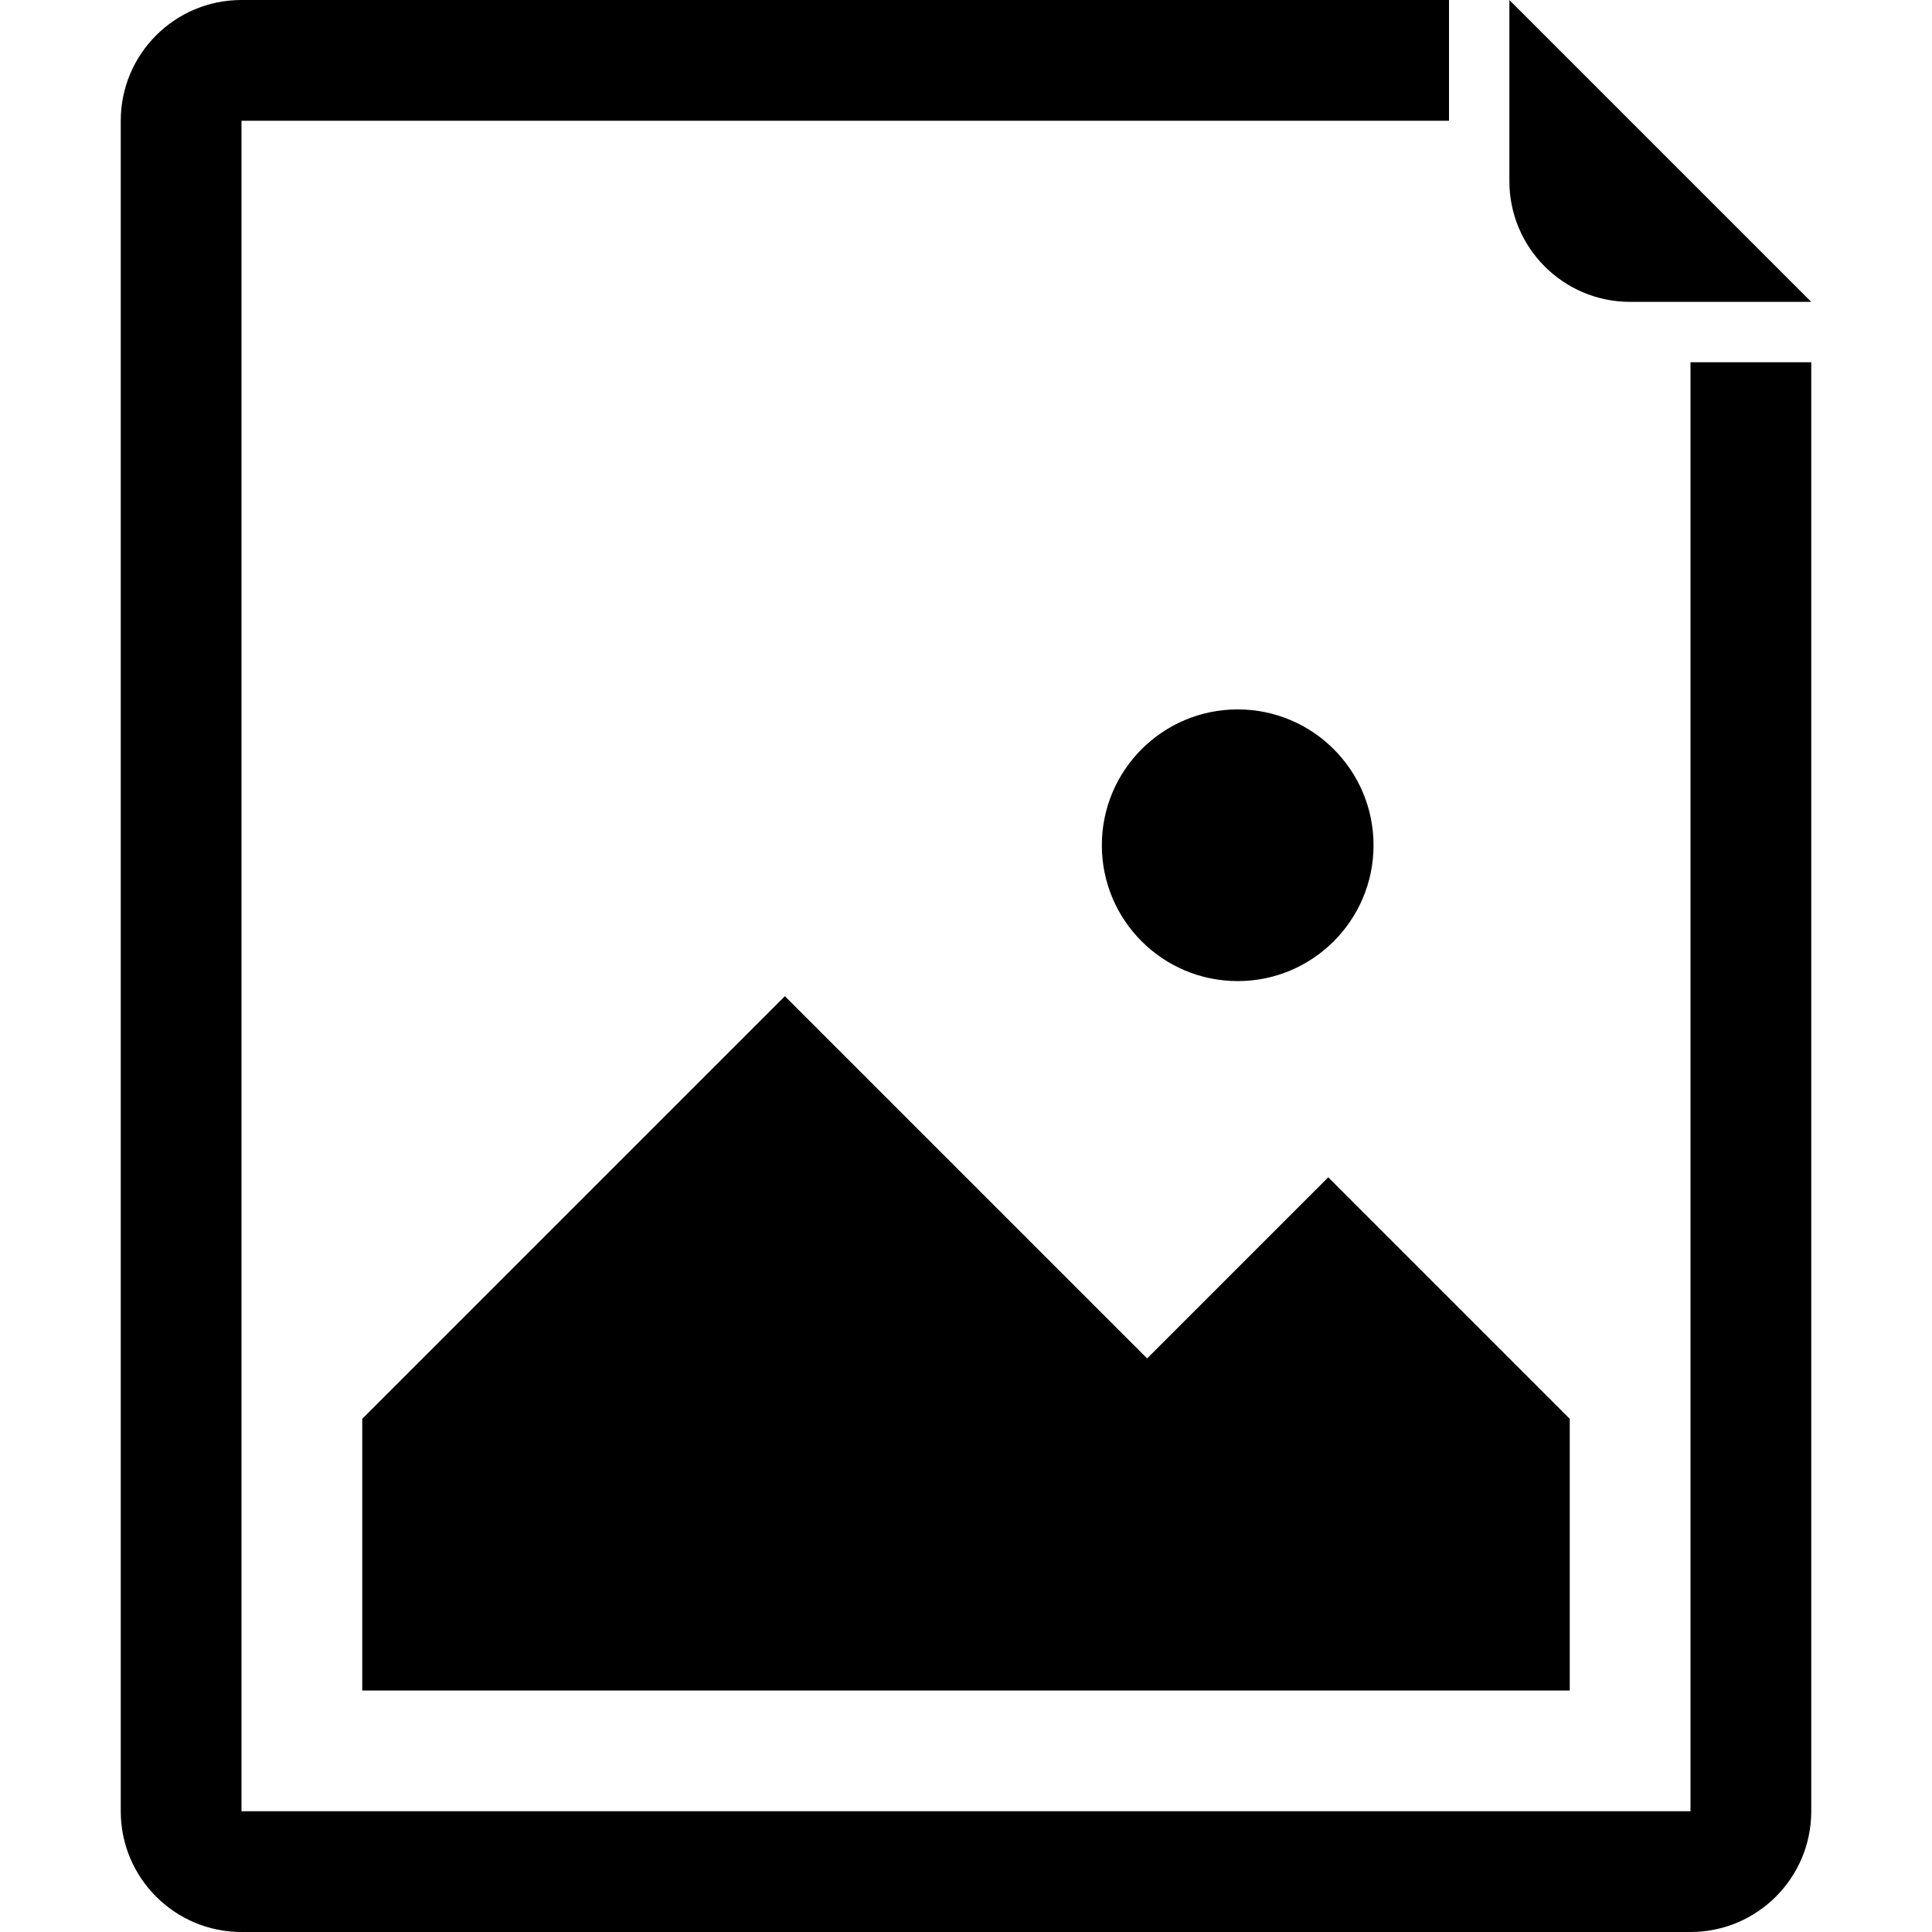
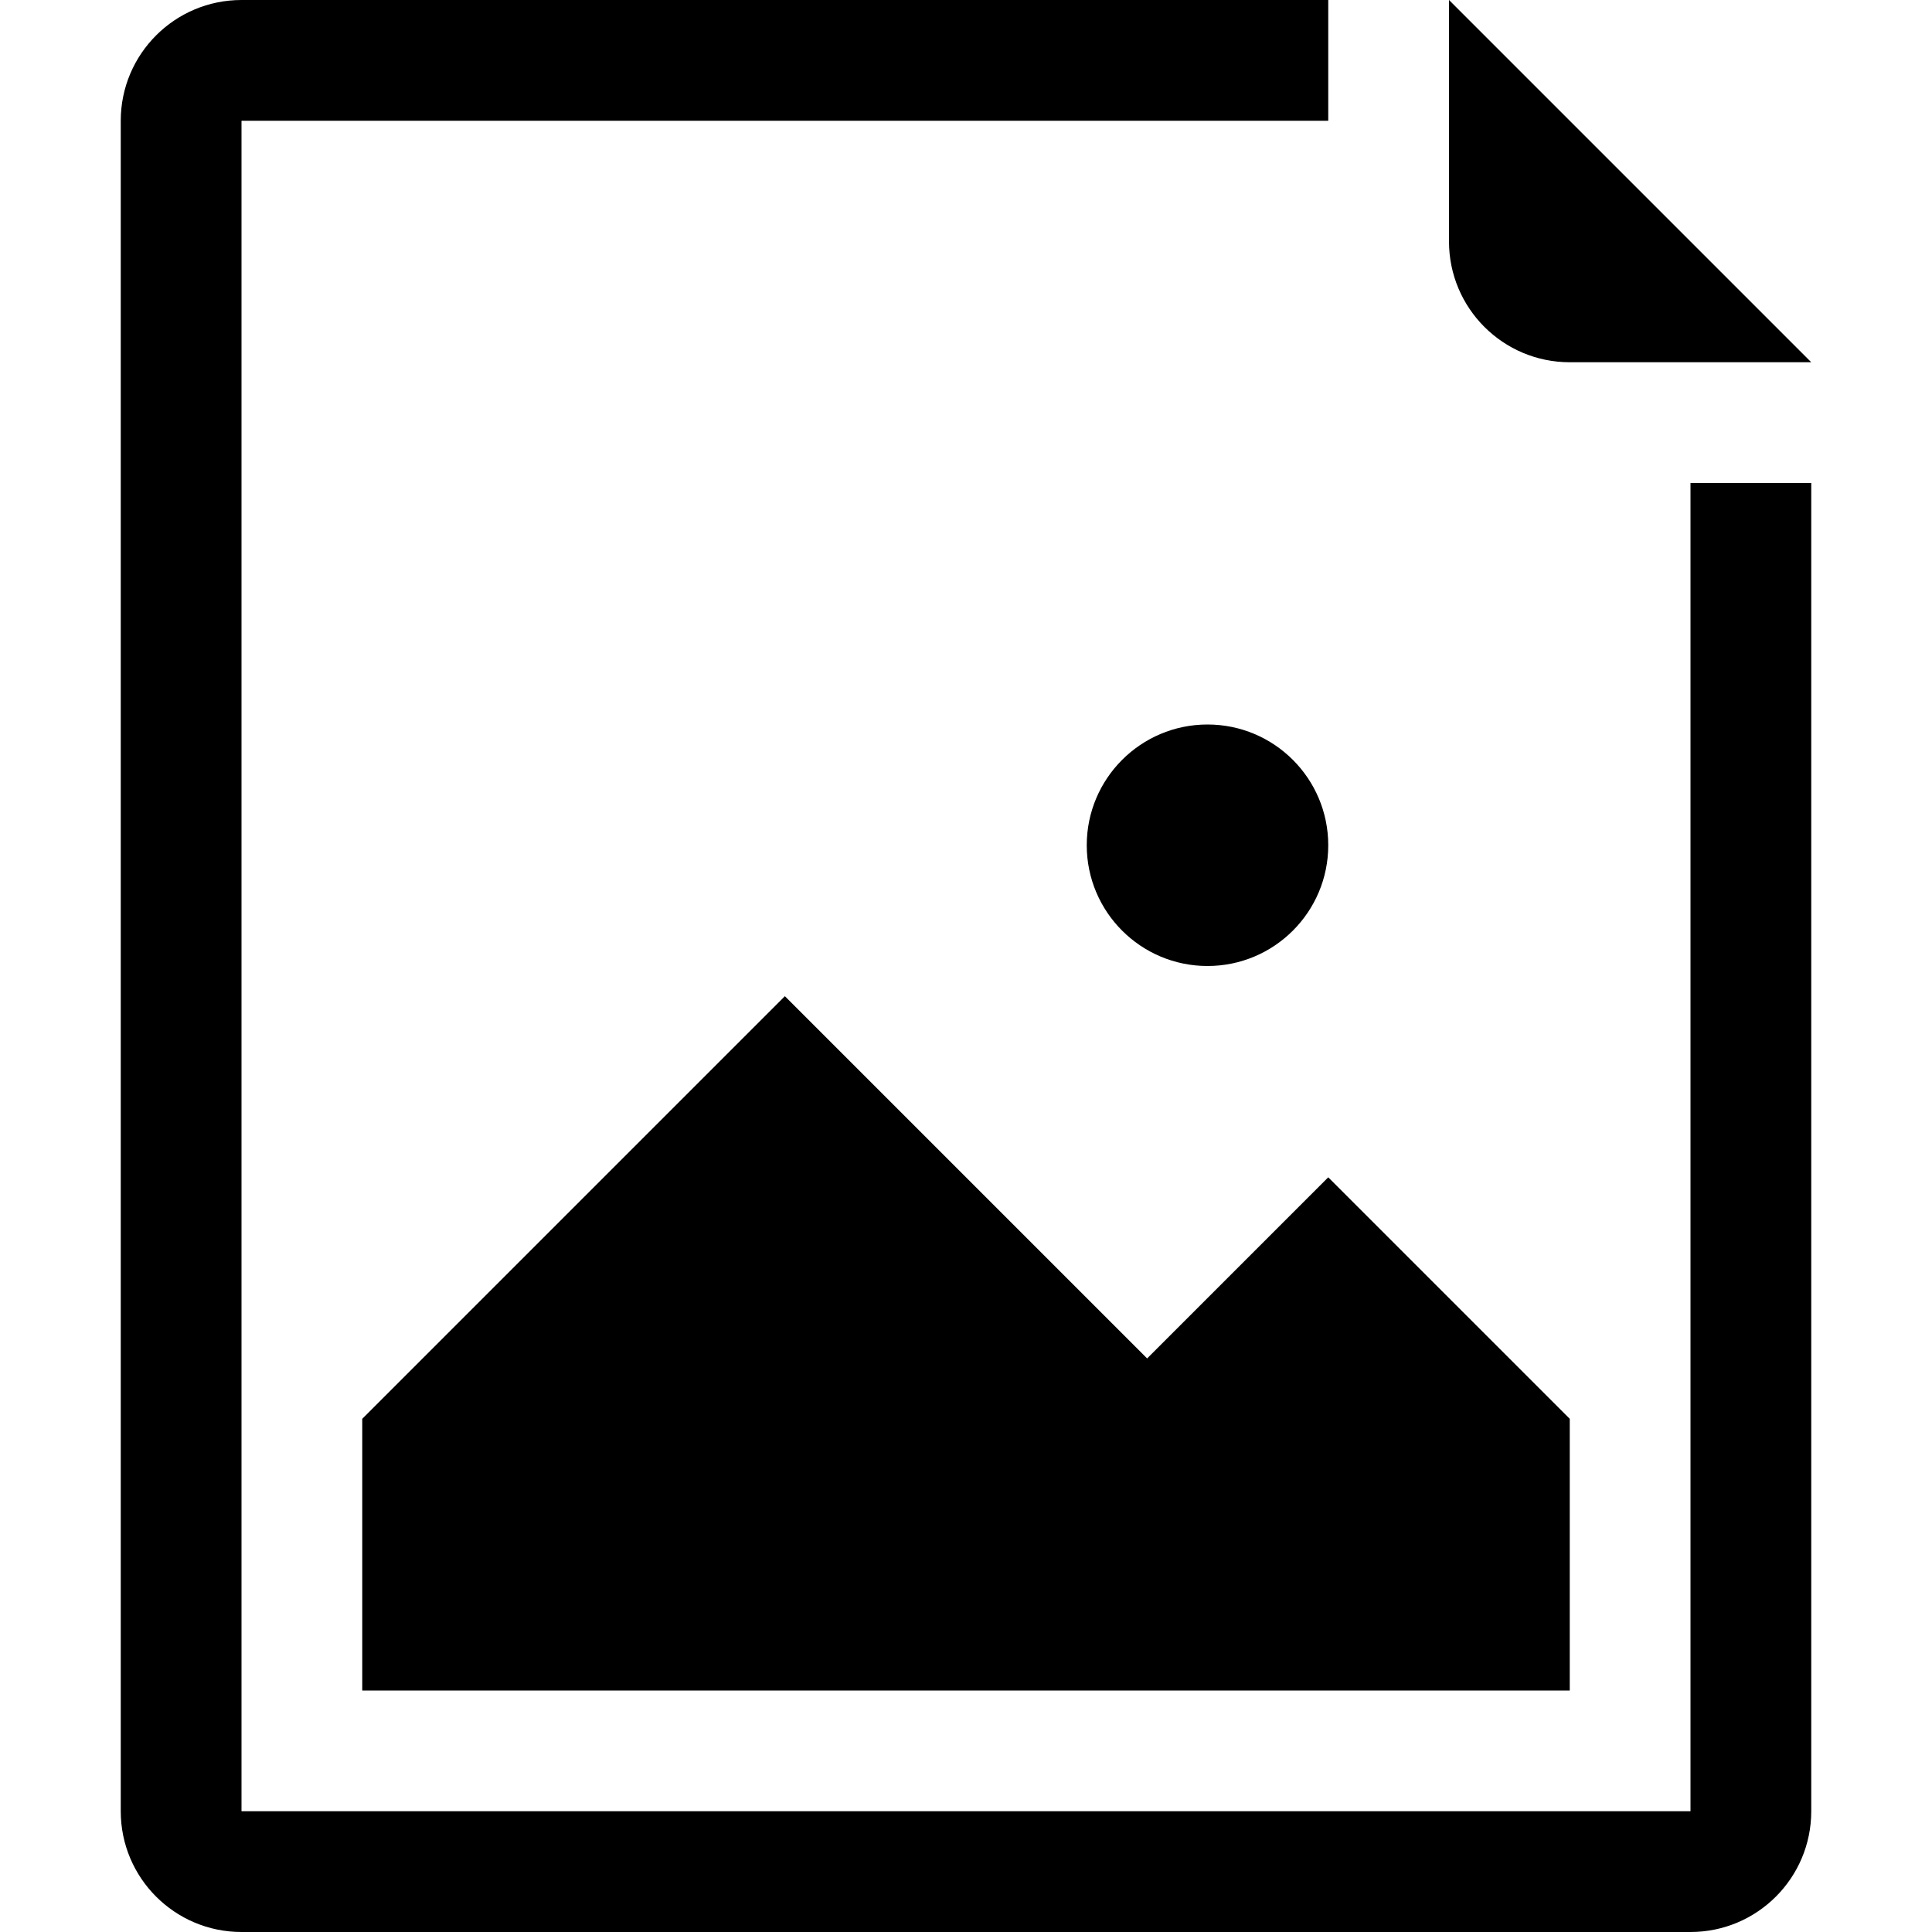
- <svg xmlns="http://www.w3.org/2000/svg" viewBox="0 0 32 32">
+ <svg xmlns="http://www.w3.org/2000/svg" viewBox="0 0 16 16">
  <g>
+     <circle cx="10" cy="7" r="1" />
+     <polygon points="13 14 13 11.75 11 9.75 9.5 11.25 6.5 8.25 3 11.75 3 14 13 14" />
    <g>
-       <path d="M28,6V30H4V2H24V0H4A2,2,0,0,0,2,2V30a2,2,0,0,0,2,2H28a2,2,0,0,0,2-2V6Z" />
-       <path d="M25,0V3a2,2,0,0,0,2,2h3Z" />
+       <path d="M14,15H2V1h9V0H2A1,1,0,0,0,1,1V15a1,1,0,0,0,1,1H14a1,1,0,0,0,1-1V4H14Z" />
+       <path d="M15,3H13a1,1,0,0,1-1-1V0Z" />
    </g>
-     <circle cx="20.5" cy="14" r="2.25" />
-     <polygon points="26 28 26 23.5 22 19.5 19 22.5 13 16.5 6 23.5 6 28 26 28" />
  </g>
</svg>
